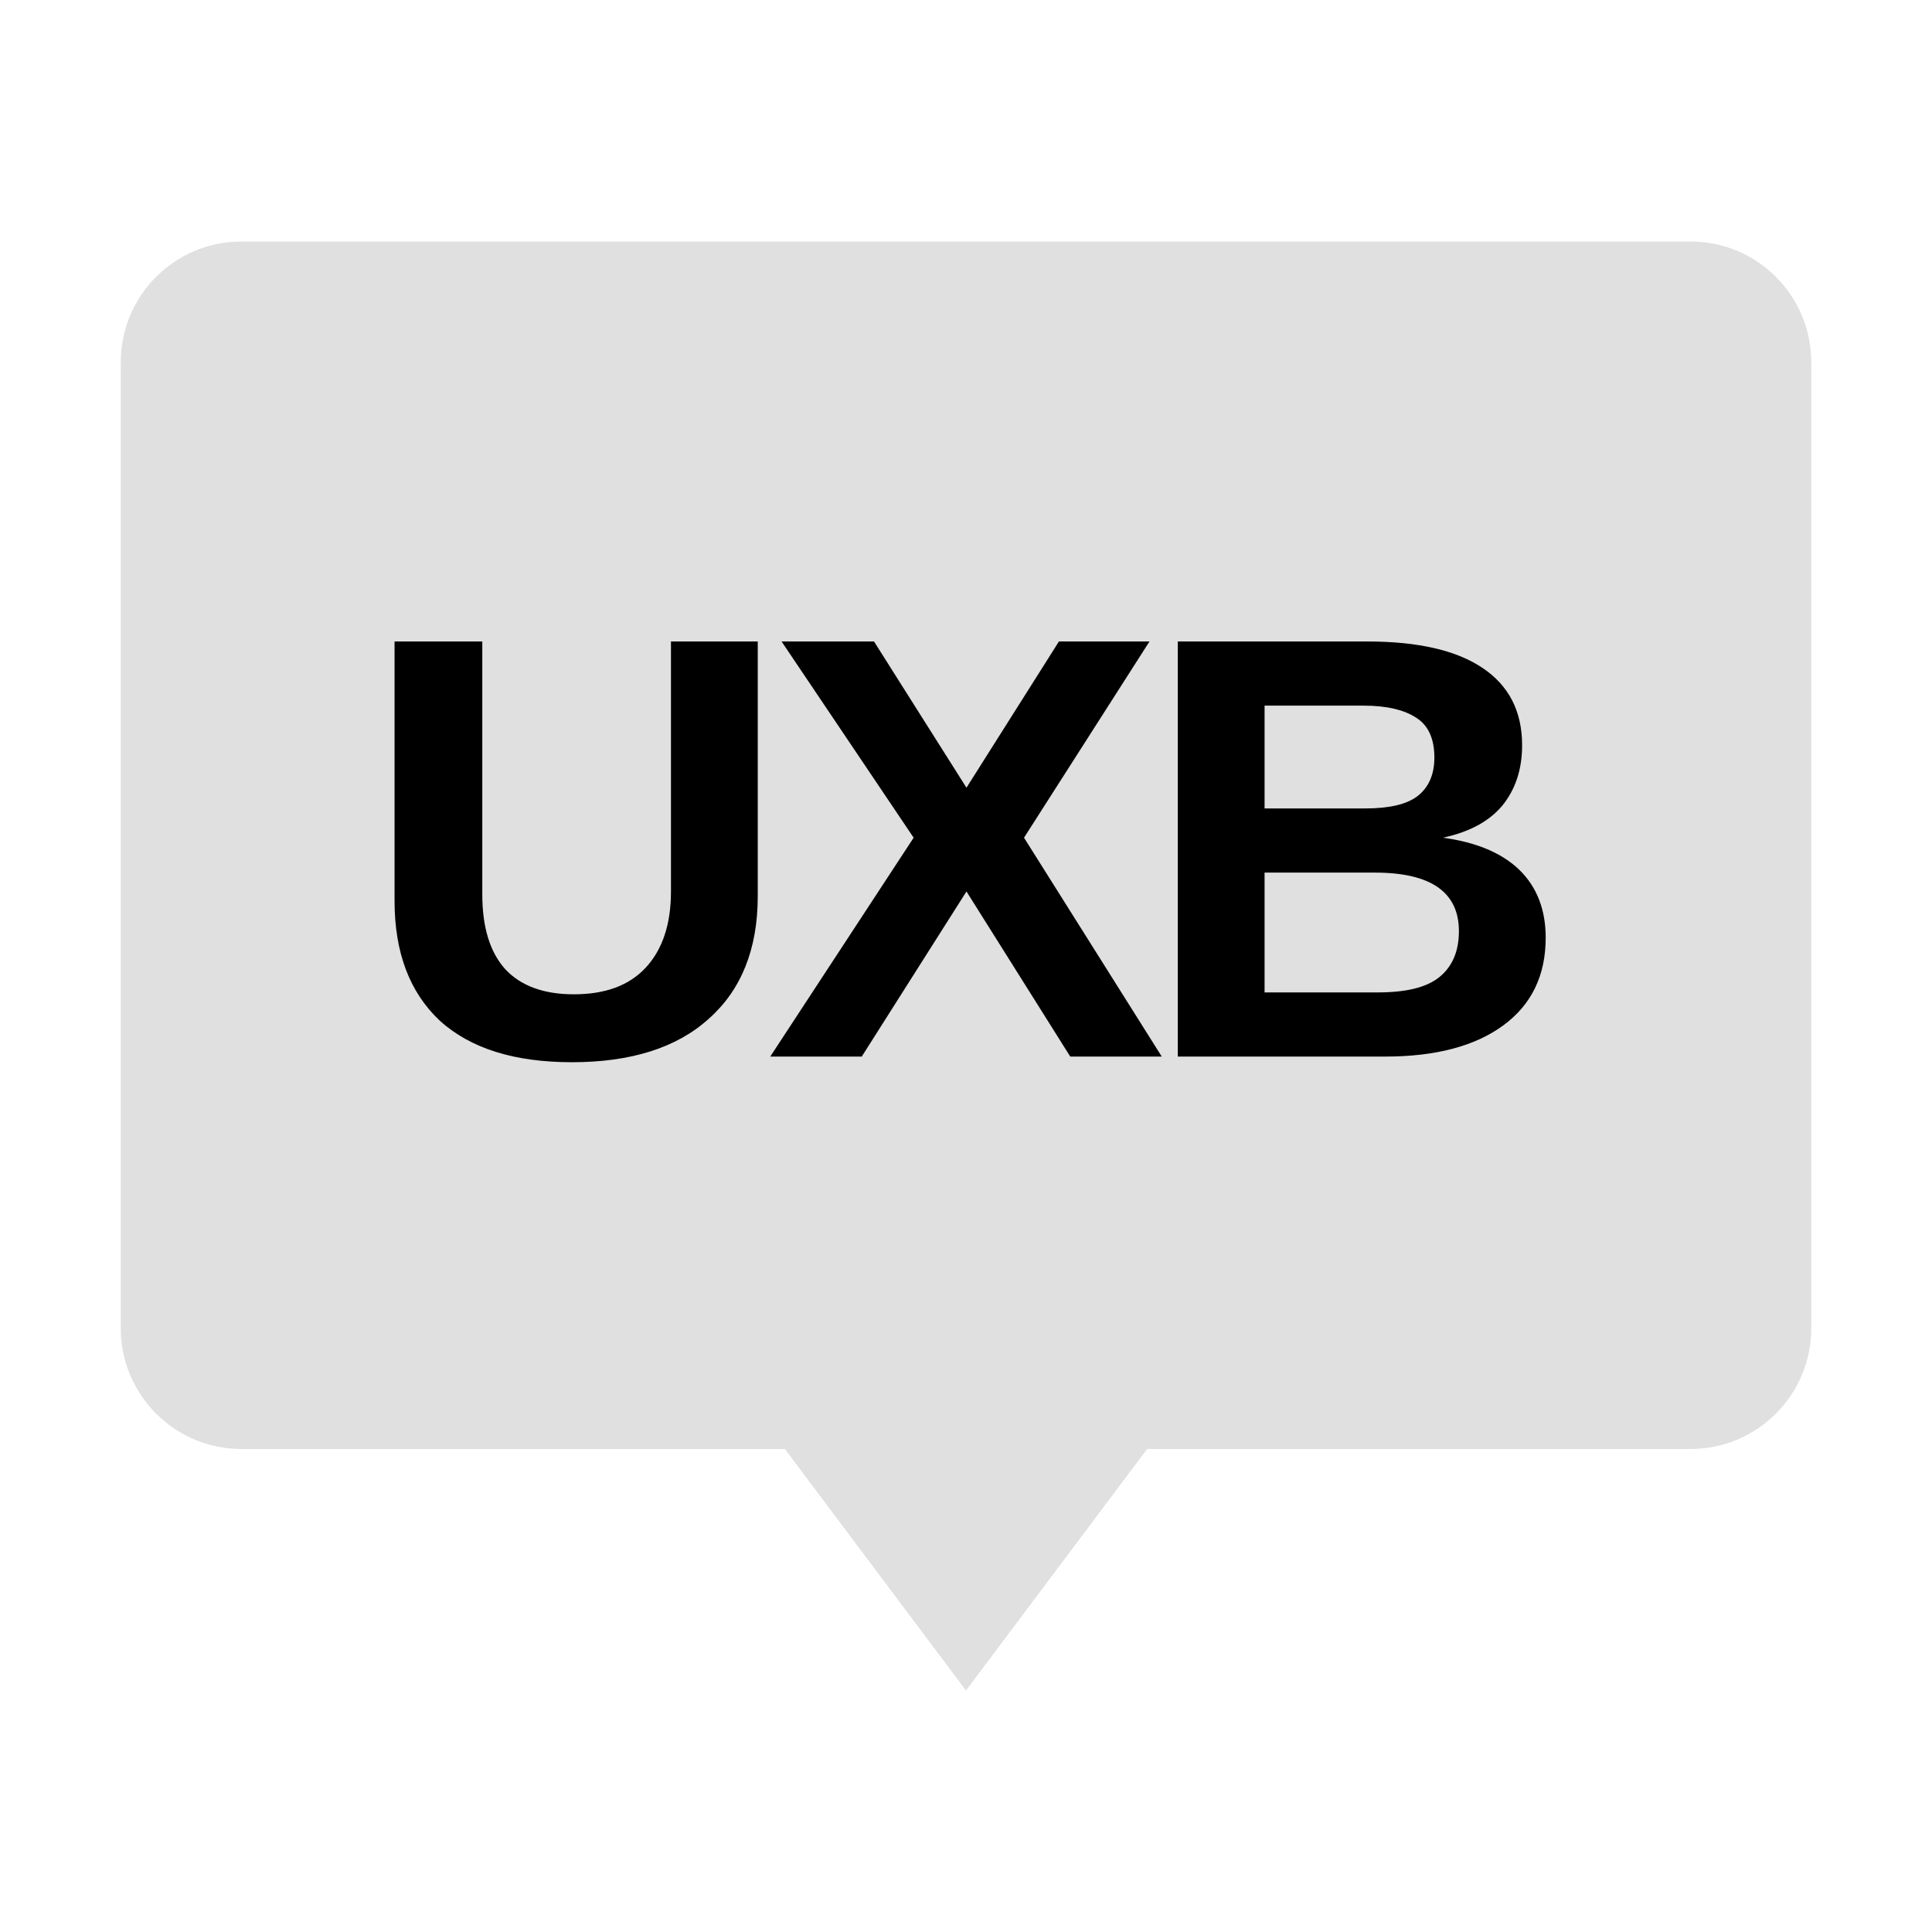
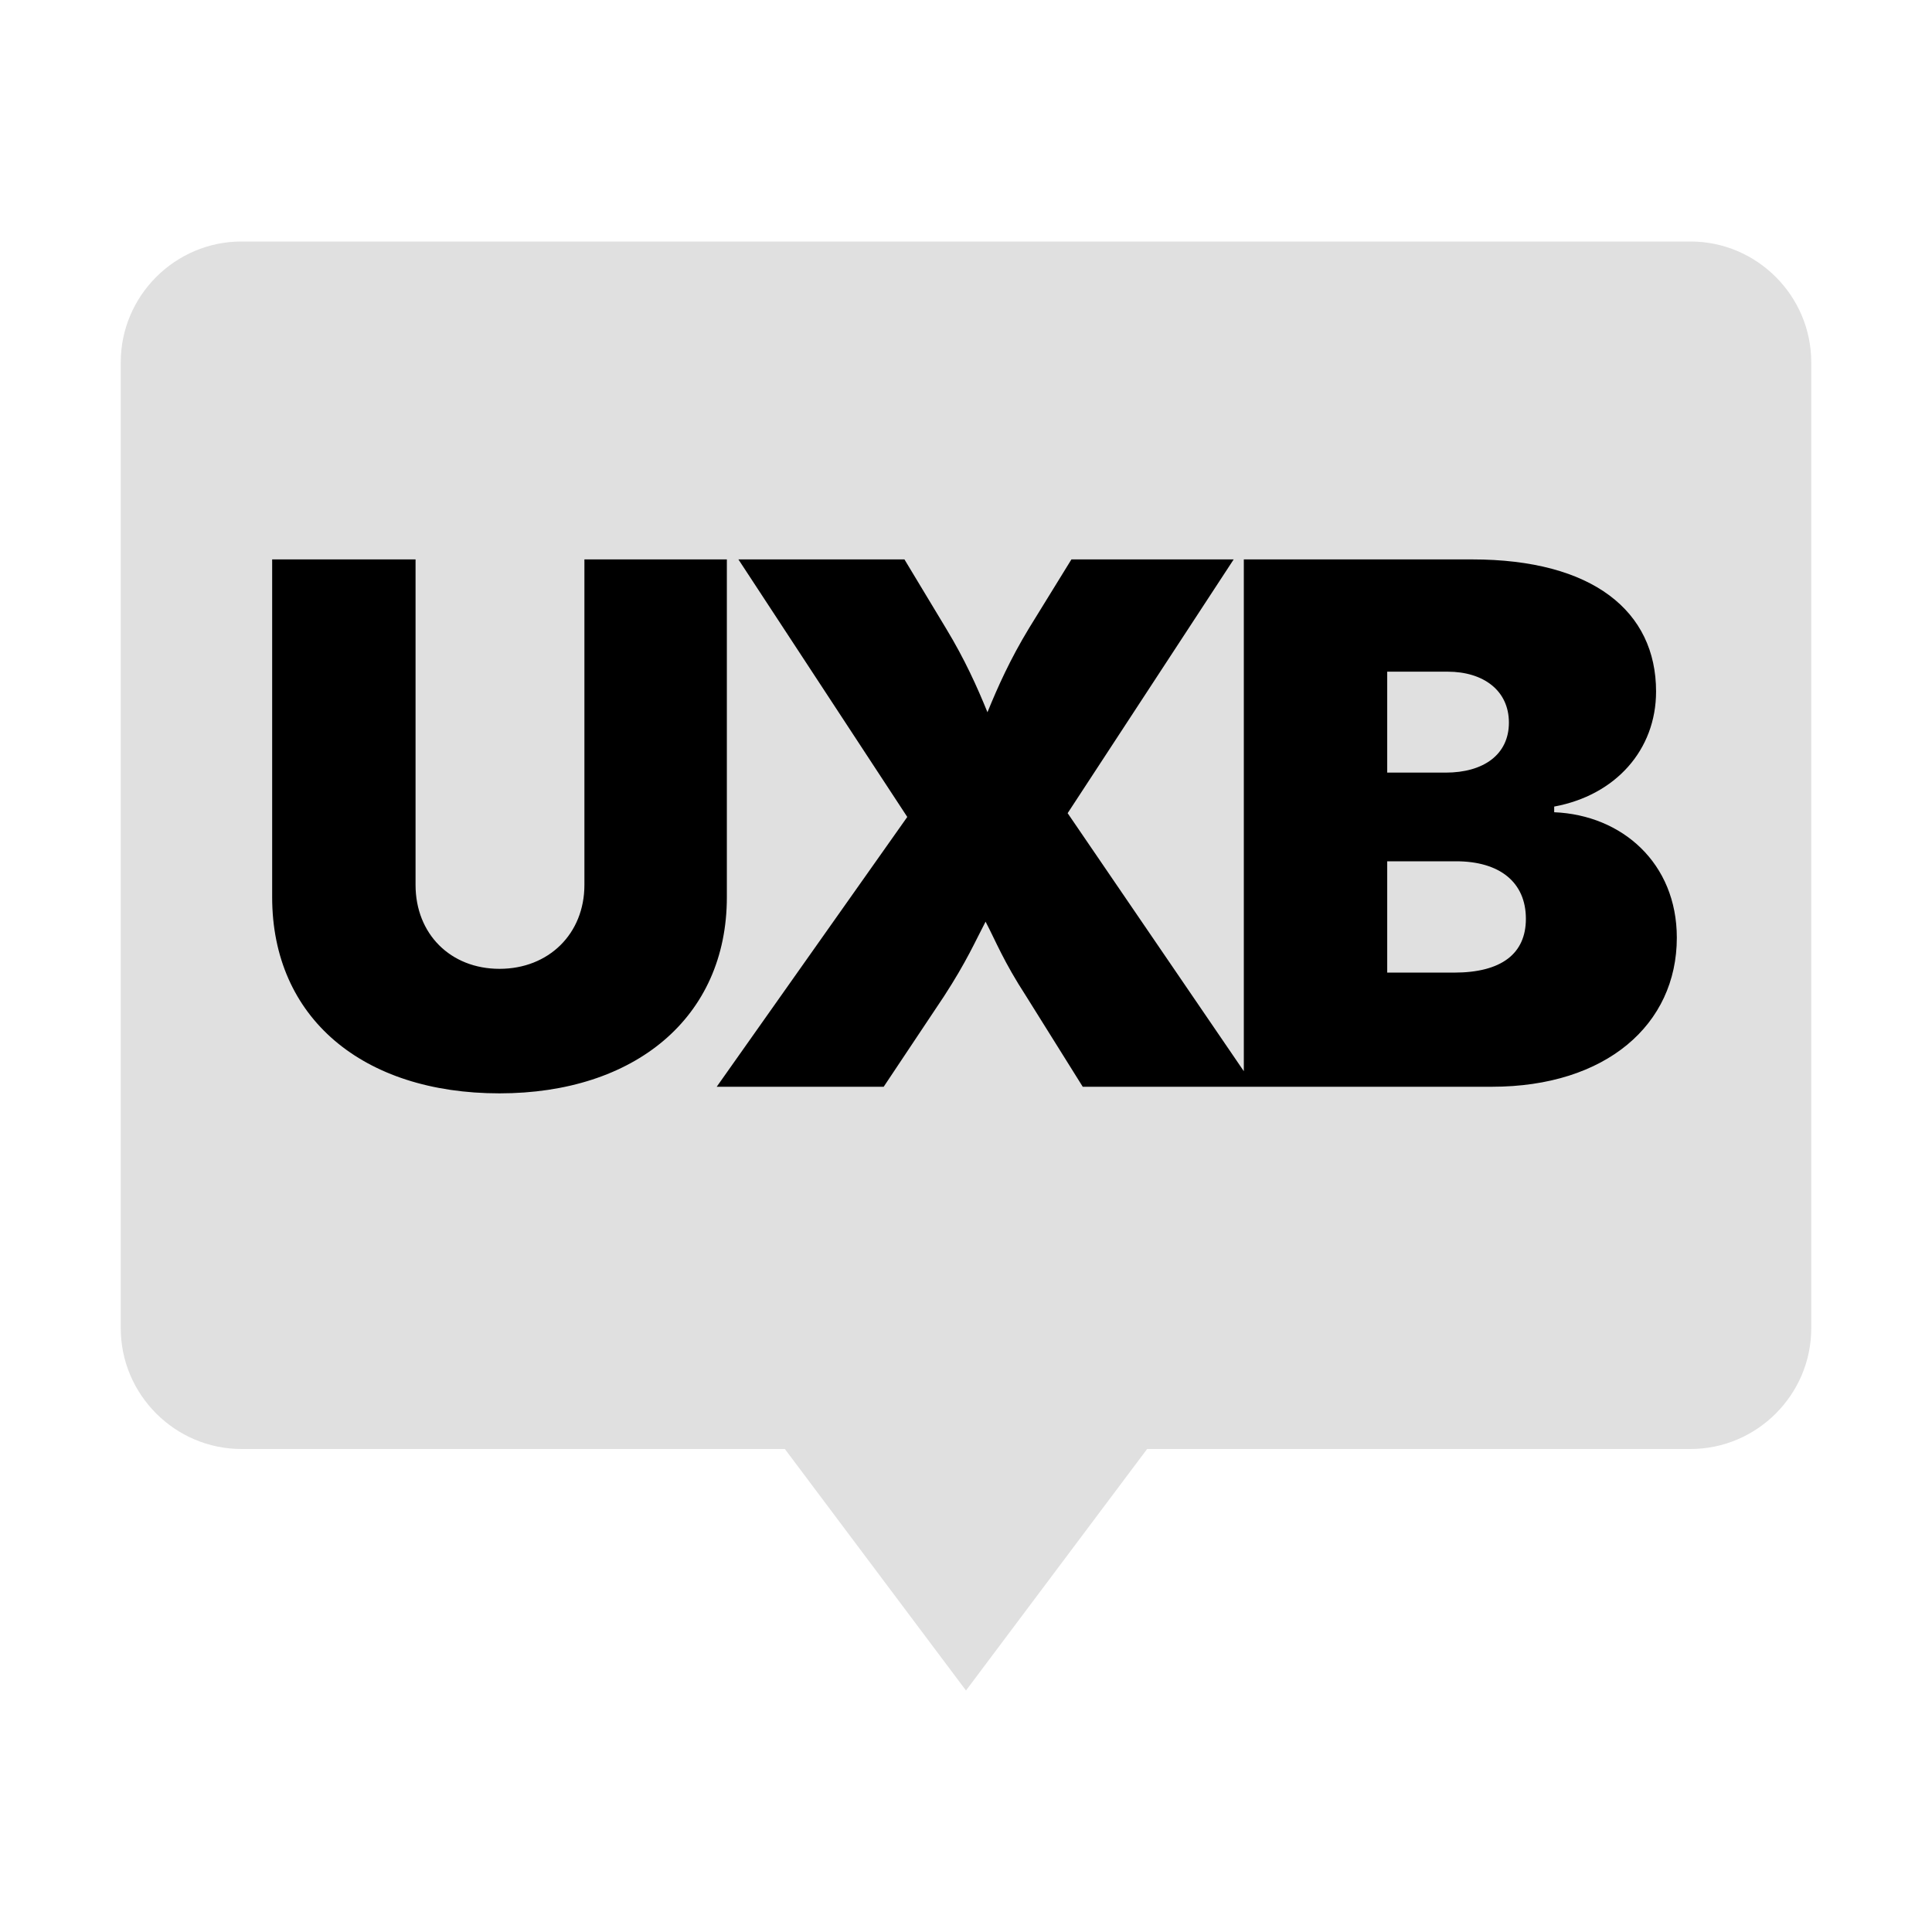
- <svg xmlns="http://www.w3.org/2000/svg" viewBox="0 0 32 32" fill="none">
-   <path d="M2 6C2 4.895 2.895 4 4 4H28C29.105 4 30 4.895 30 6V22C30 23.105 29.105 24 28 24H19L16 28L13 24H4C2.895 24 2 23.105 2 22V6Z" fill="#E0E0E0" />
-   <text x="16" y="17.5" font-family="Arial, sans-serif" font-size="10" font-weight="900" fill="black" text-anchor="middle" letter-spacing="-0.5">UXB</text>
+ <svg xmlns="http://www.w3.org/2000/svg" viewBox="0 0 32 32">
+   <path d="M2 6C2 4.9 2.9 4 4 4H28C29.1 4 30 4.9 30 6V22C30 23.1 29.1 24 28 24H19L16 28L13 24H4C2.9 24 2 23.1 2 22V6Z" fill="#E0E0E0" />
+   <text x="16" y="18" font-family="system-ui, -apple-system, sans-serif" font-size="12" font-weight="900" fill="black" text-anchor="middle" letter-spacing="-1">UXB</text>
</svg>
